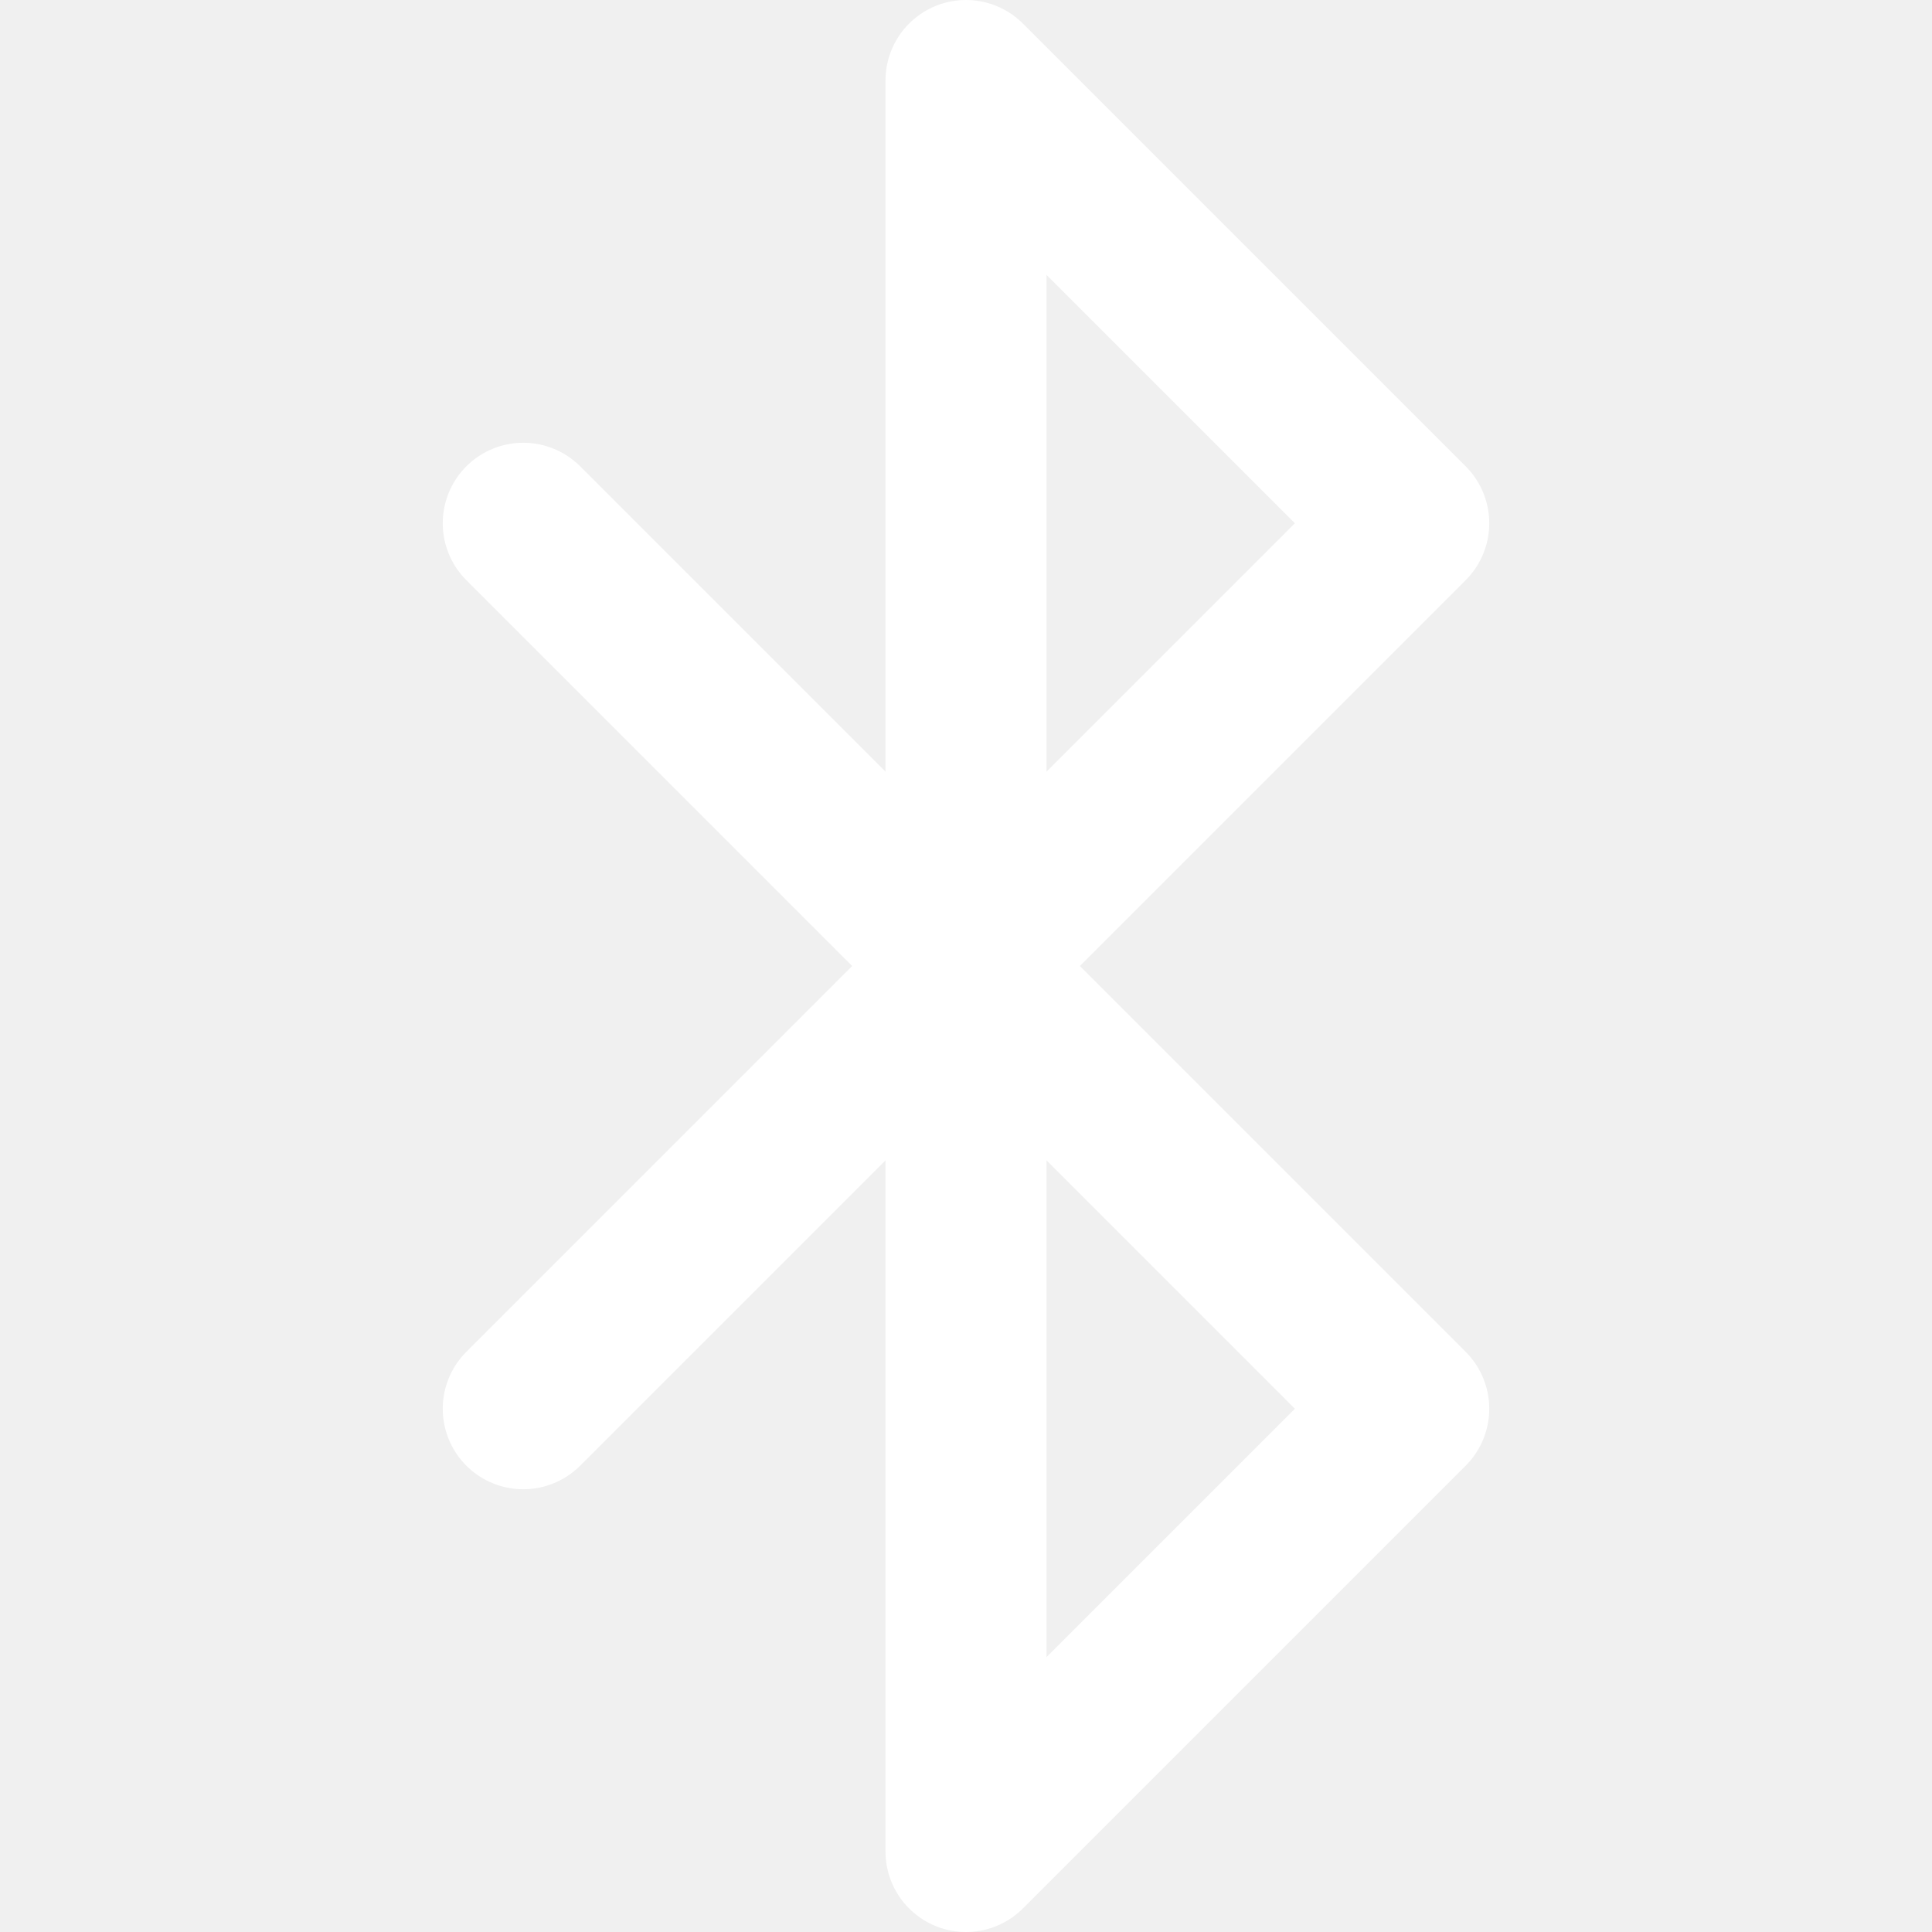
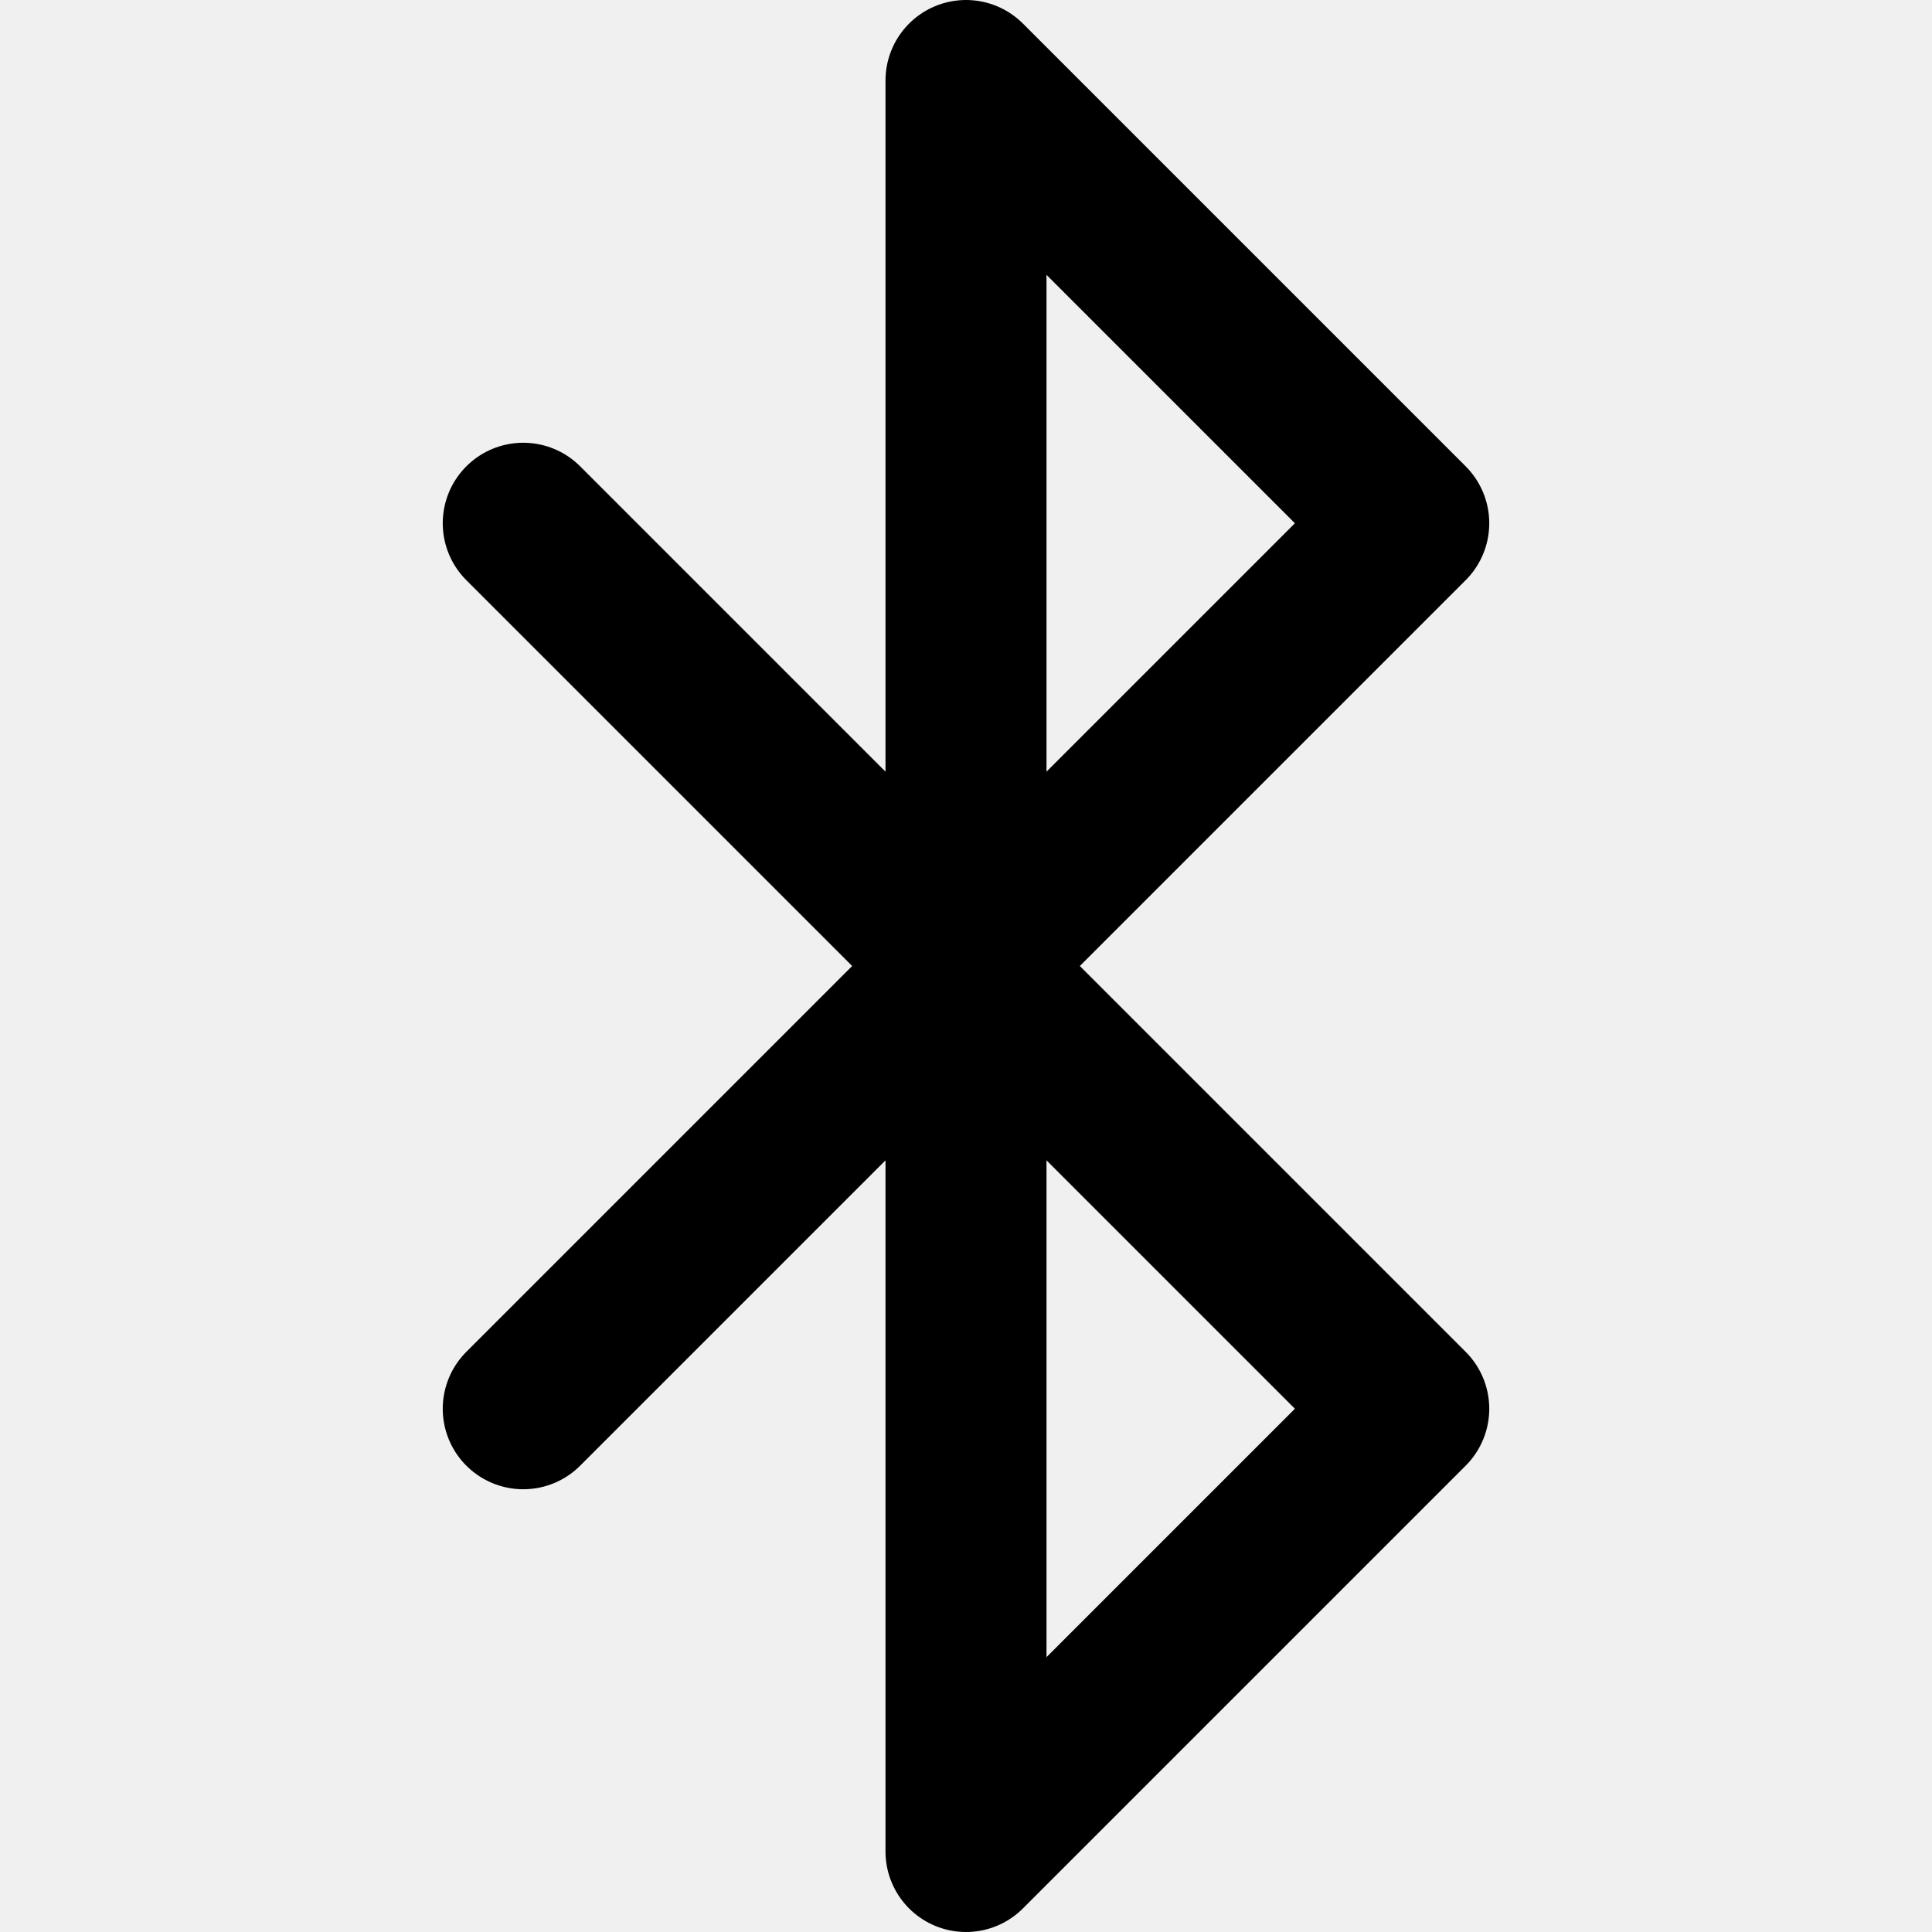
- <svg xmlns="http://www.w3.org/2000/svg" width="24" height="24" viewBox="0 0 24 24" fill="none">
-   <path d="M6.5 6.5L17.5 17.5L12 23V1L17.5 6.5L6.5 17.5" stroke="white" stroke-width="2" stroke-linecap="round" stroke-linejoin="round" />
+ <svg xmlns="http://www.w3.org/2000/svg" width="24" height="24" viewBox="0 0 24 24" fill="none" stroke="currentColor" stroke-width="2" stroke-linecap="round" stroke-linejoin="round" class="feather feather-bluetooth">
+   <polyline points="6.5 6.5 17.5 17.5 12 23 12 1 17.5 6.5 6.5 17.5" />
</svg>
